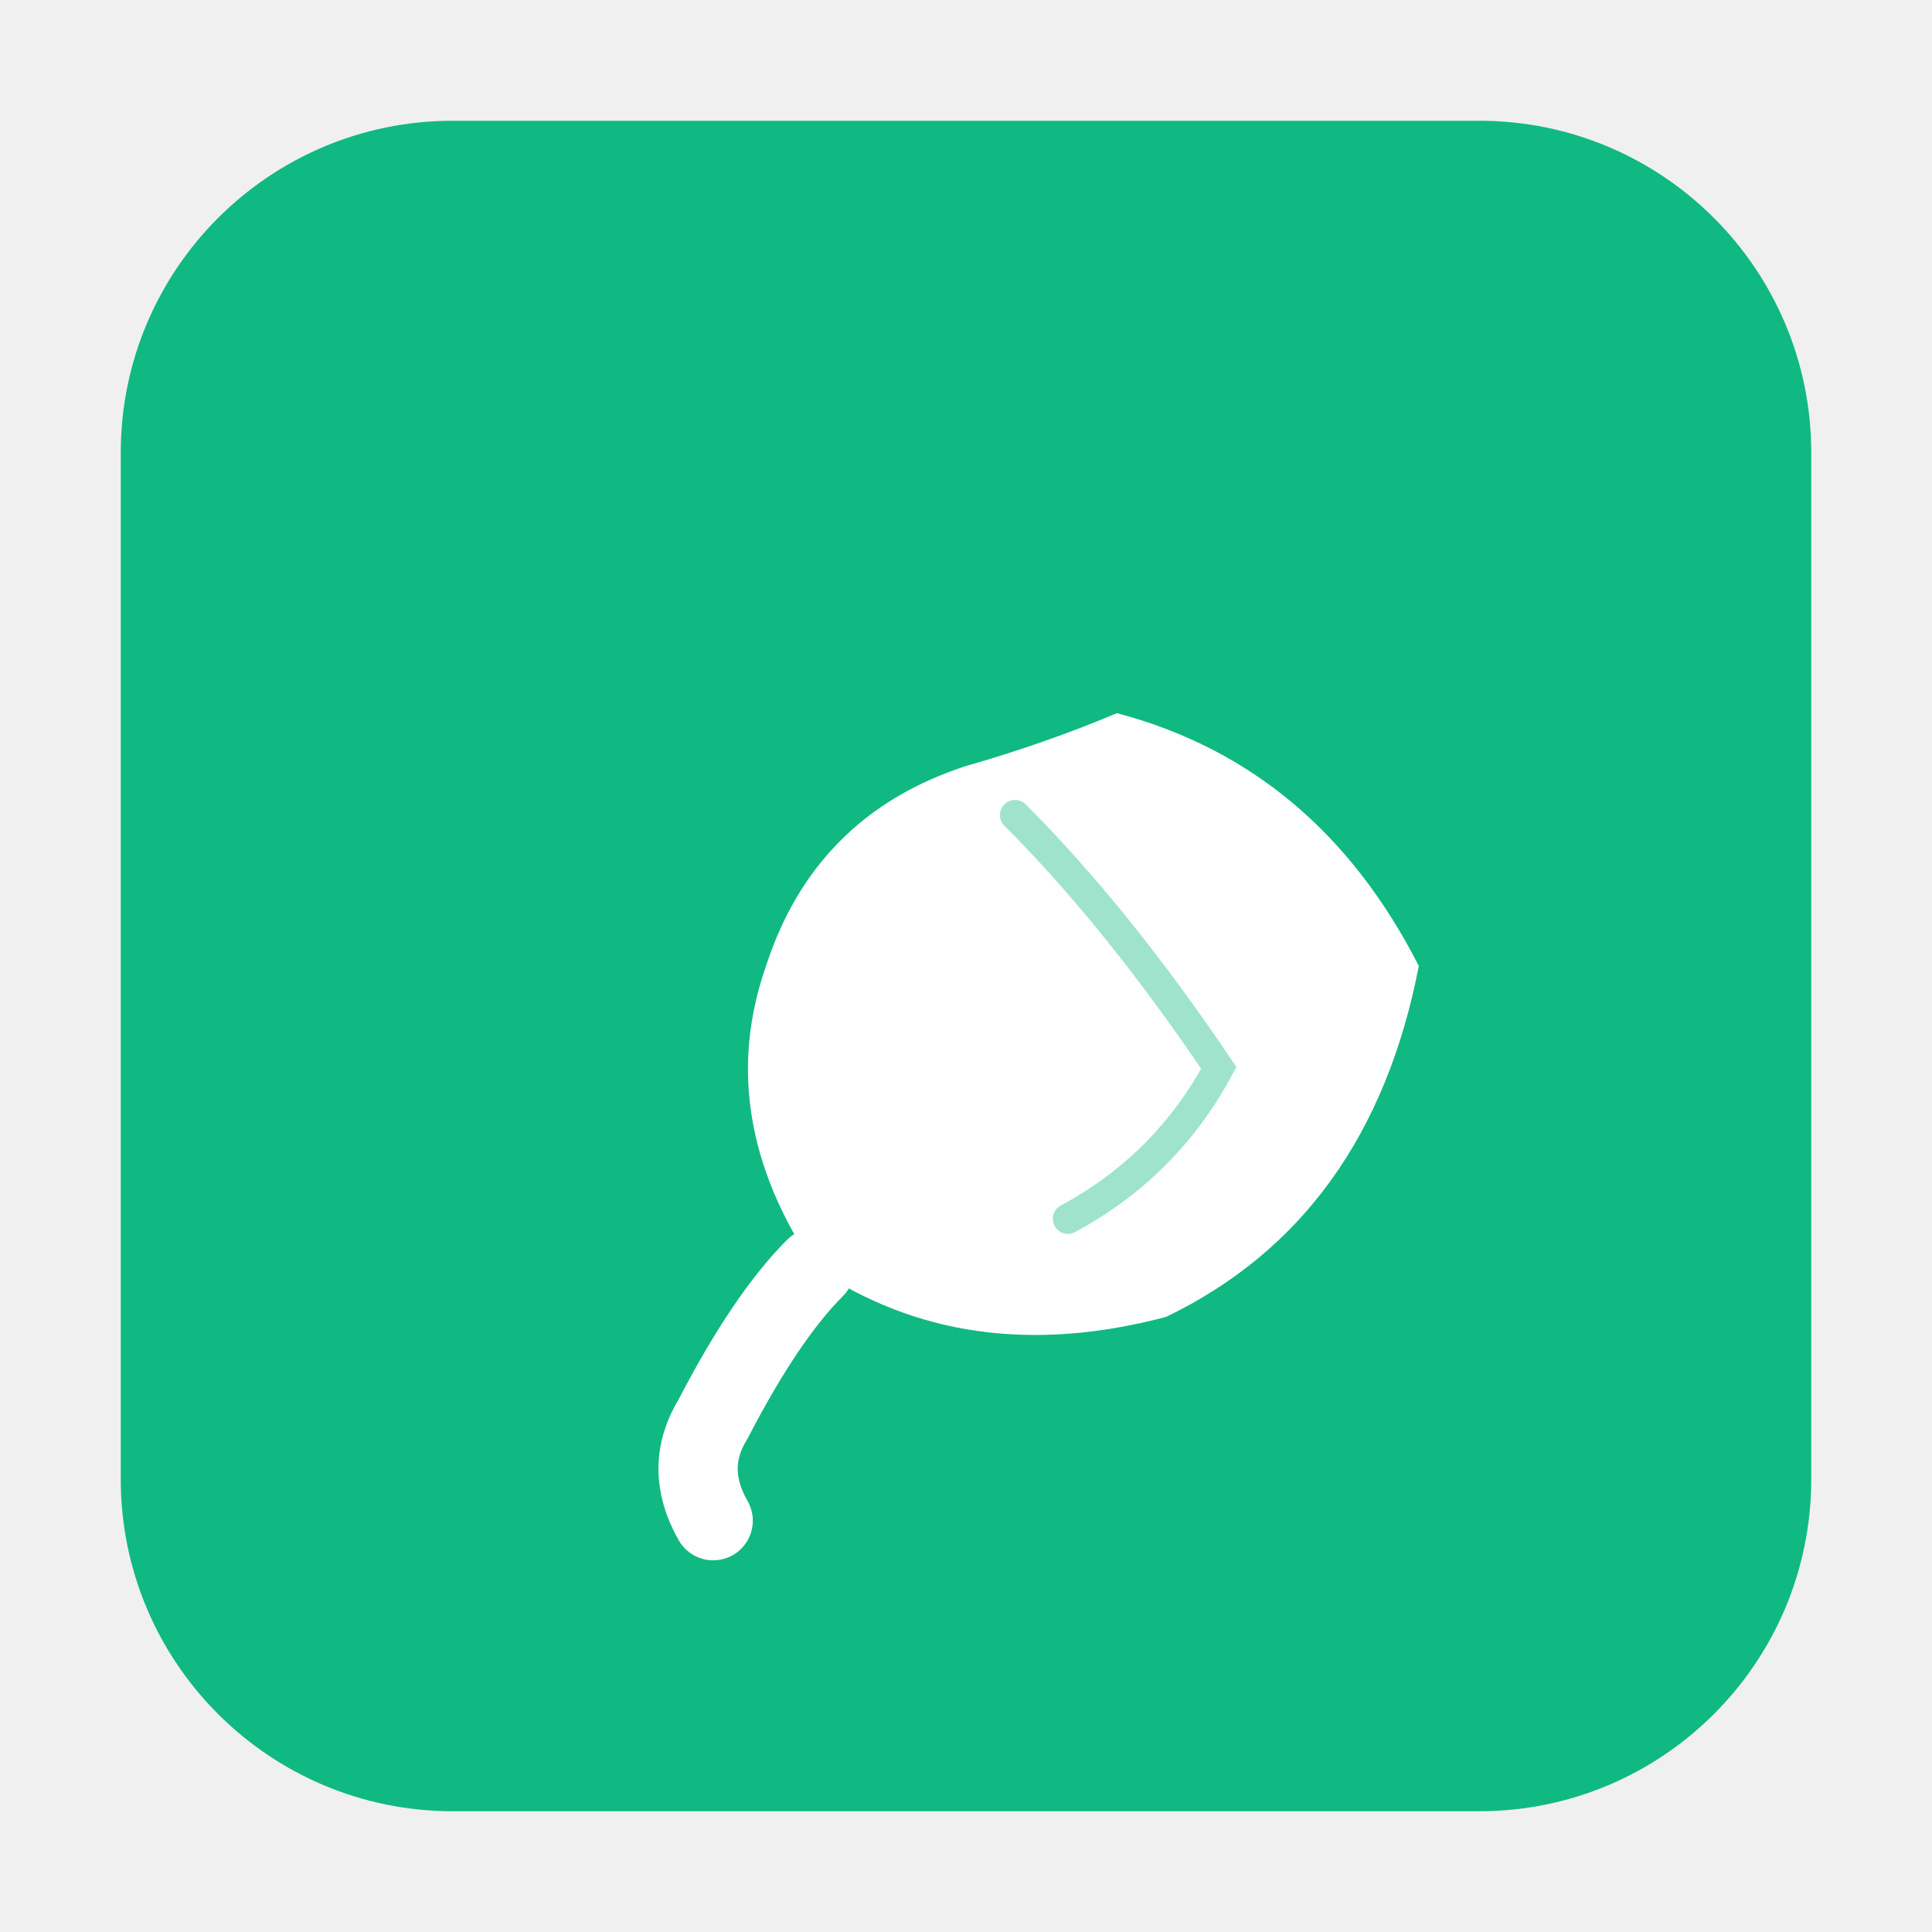
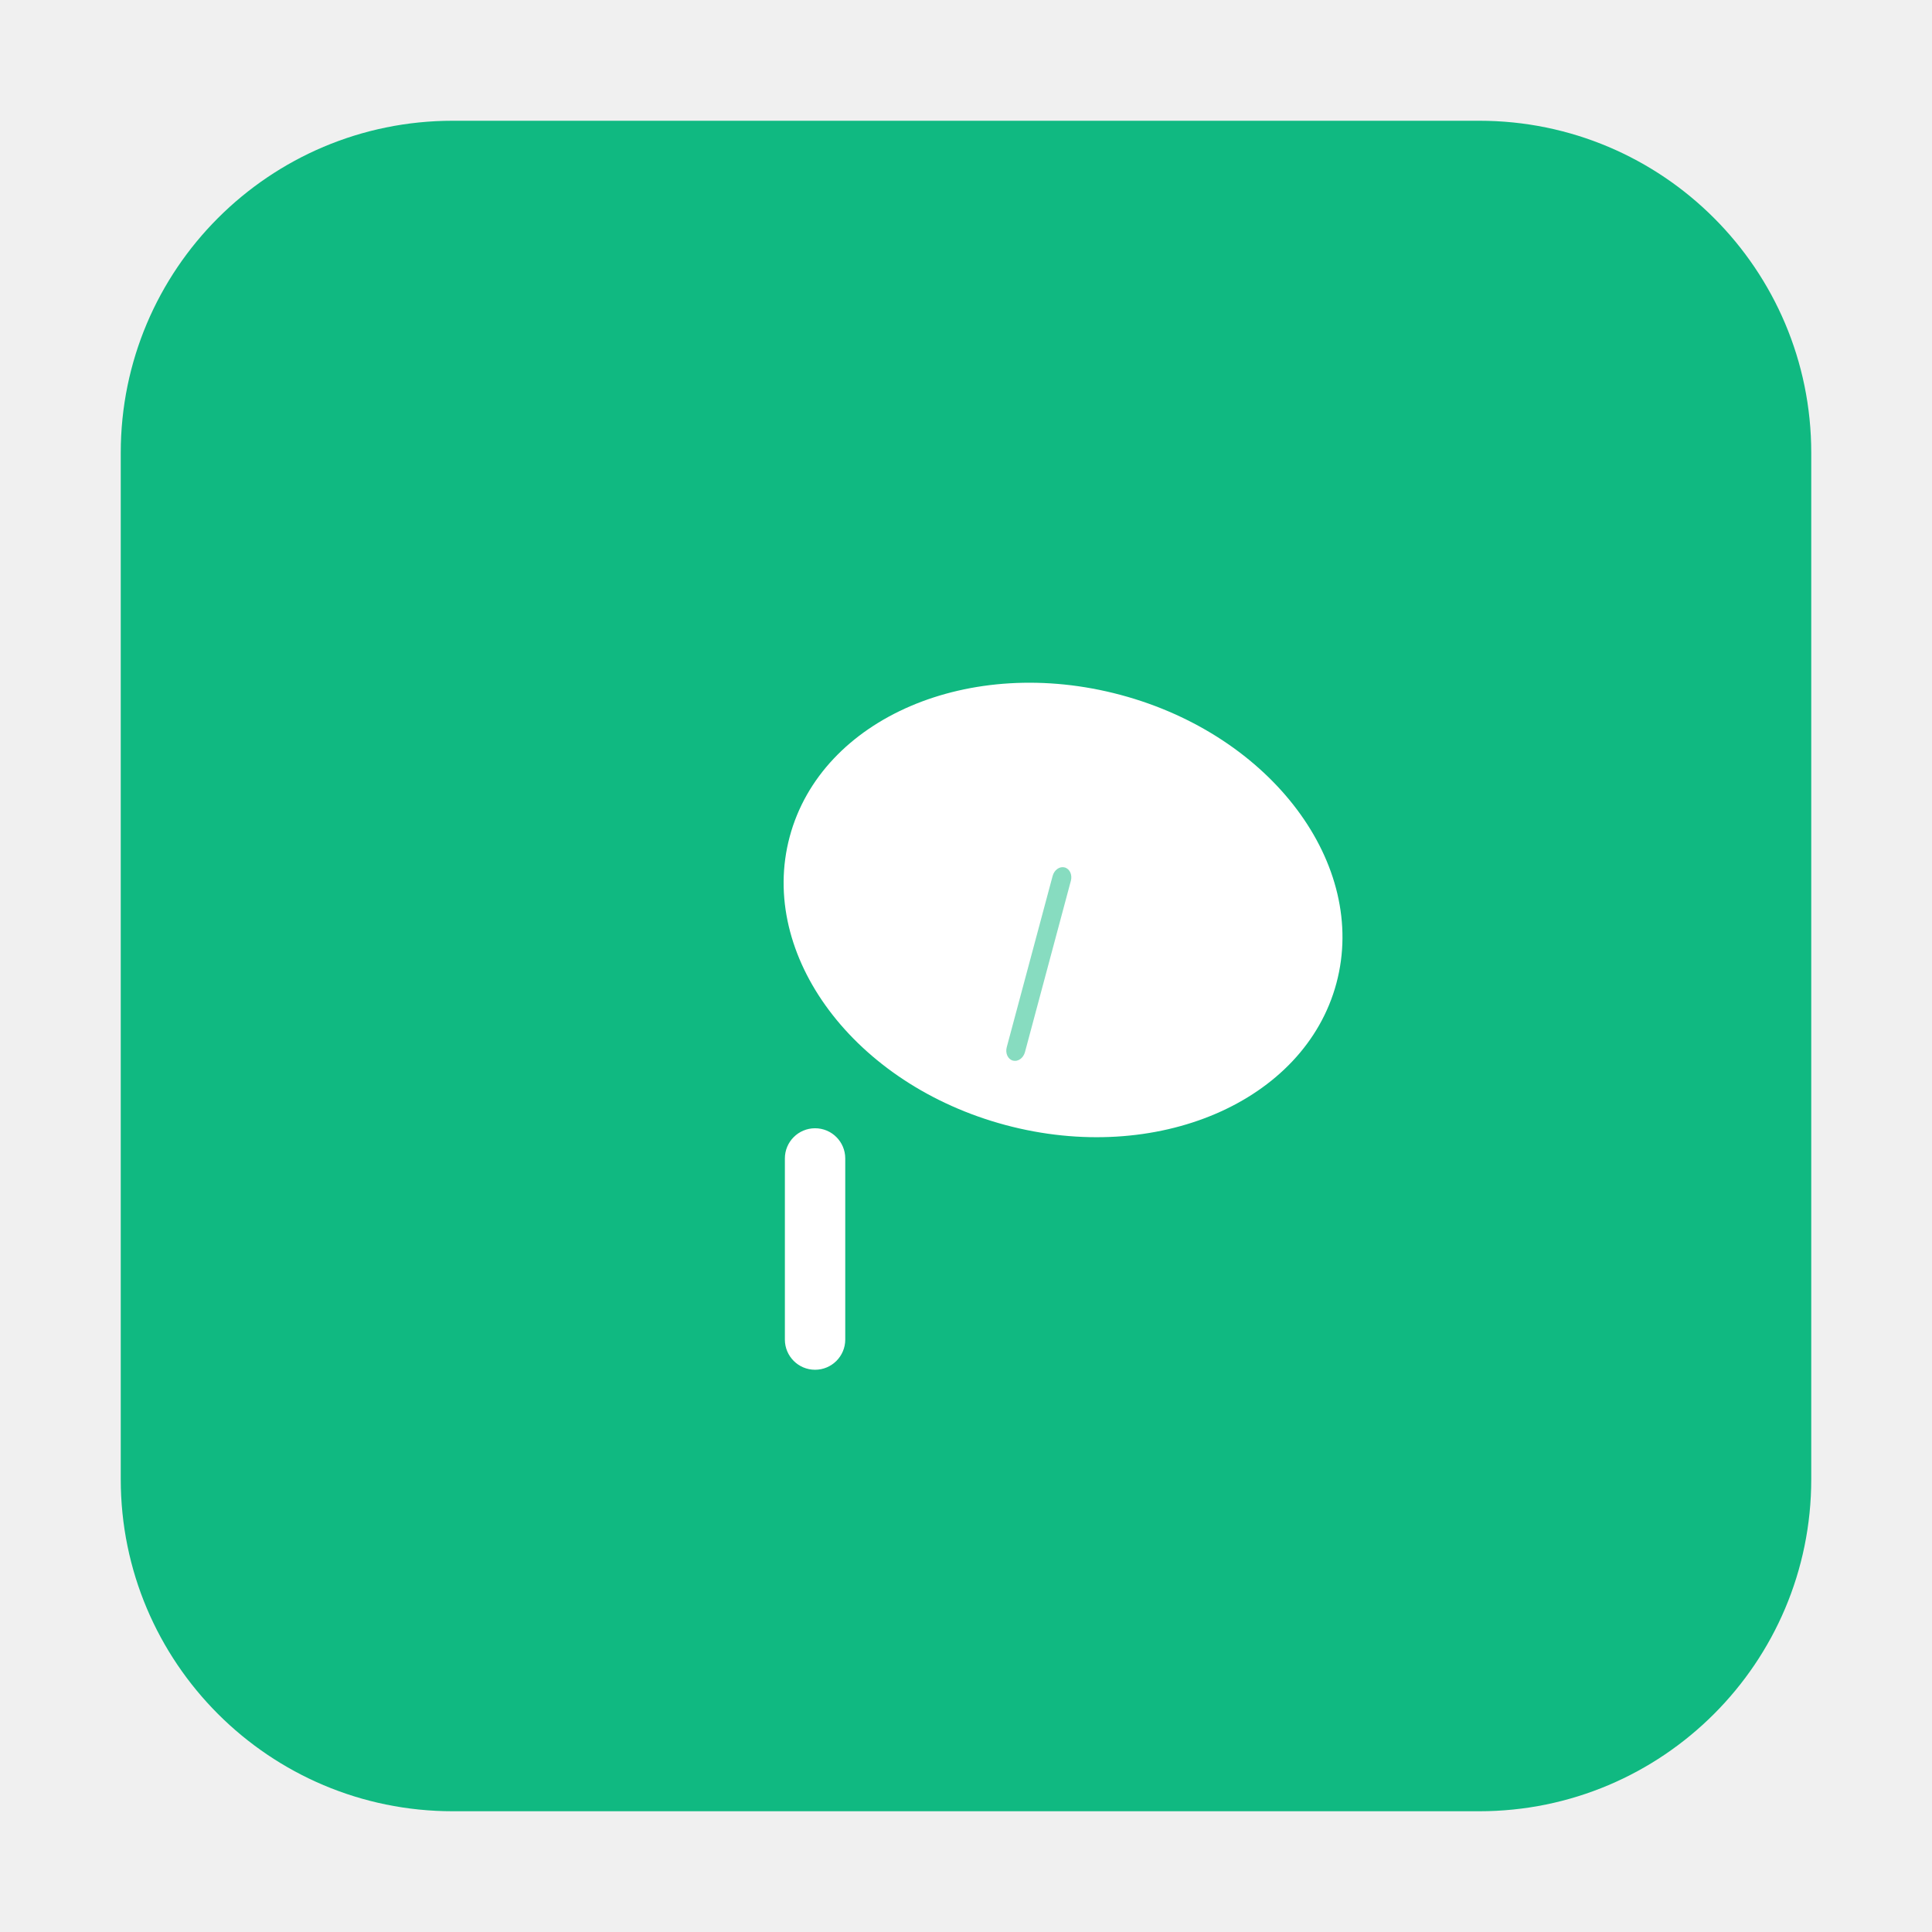
<svg xmlns="http://www.w3.org/2000/svg" width="512" height="512" viewBox="0 0 512 512">
-   <rect x="32" y="32" width="448" height="448" rx="88" fill="#10b981" />
-   <g transform="translate(256, 256)">
-     <path d="M40,-67 Q93,-53 120,0 Q107,67 53,93 Q0,107 -40,80 Q-67,40 -53,0 Q-40,-40 0,-53 Q21,-59 40,-67 Z" fill="white" />
-     <path d="M-40,80 Q-53,93 -67,120 Q-75,133 -67,147" stroke="white" stroke-width="21" stroke-linecap="round" fill="none" />
-     <path d="M13,-40 Q40,-13 67,27 Q53,53 27,67" stroke="#10b981" stroke-width="8" stroke-linecap="round" fill="none" opacity="0.4" />
+   <rect x="32" y="32" width="448" height="448" rx="88" fill="#10b981" stroke="none" />
+   <g transform="translate(256, 256)" fill="white" stroke="none">
+     <ellipse cx="21" cy="-21" rx="75" ry="59" transform="rotate(15)" />
+     <rect x="-48" y="43" width="16" height="64" rx="8" />
+     <rect x="16" y="-32" width="5" height="53" rx="3" fill="#10b981" opacity="0.5" transform="rotate(15)" />
  </g>
</svg>
